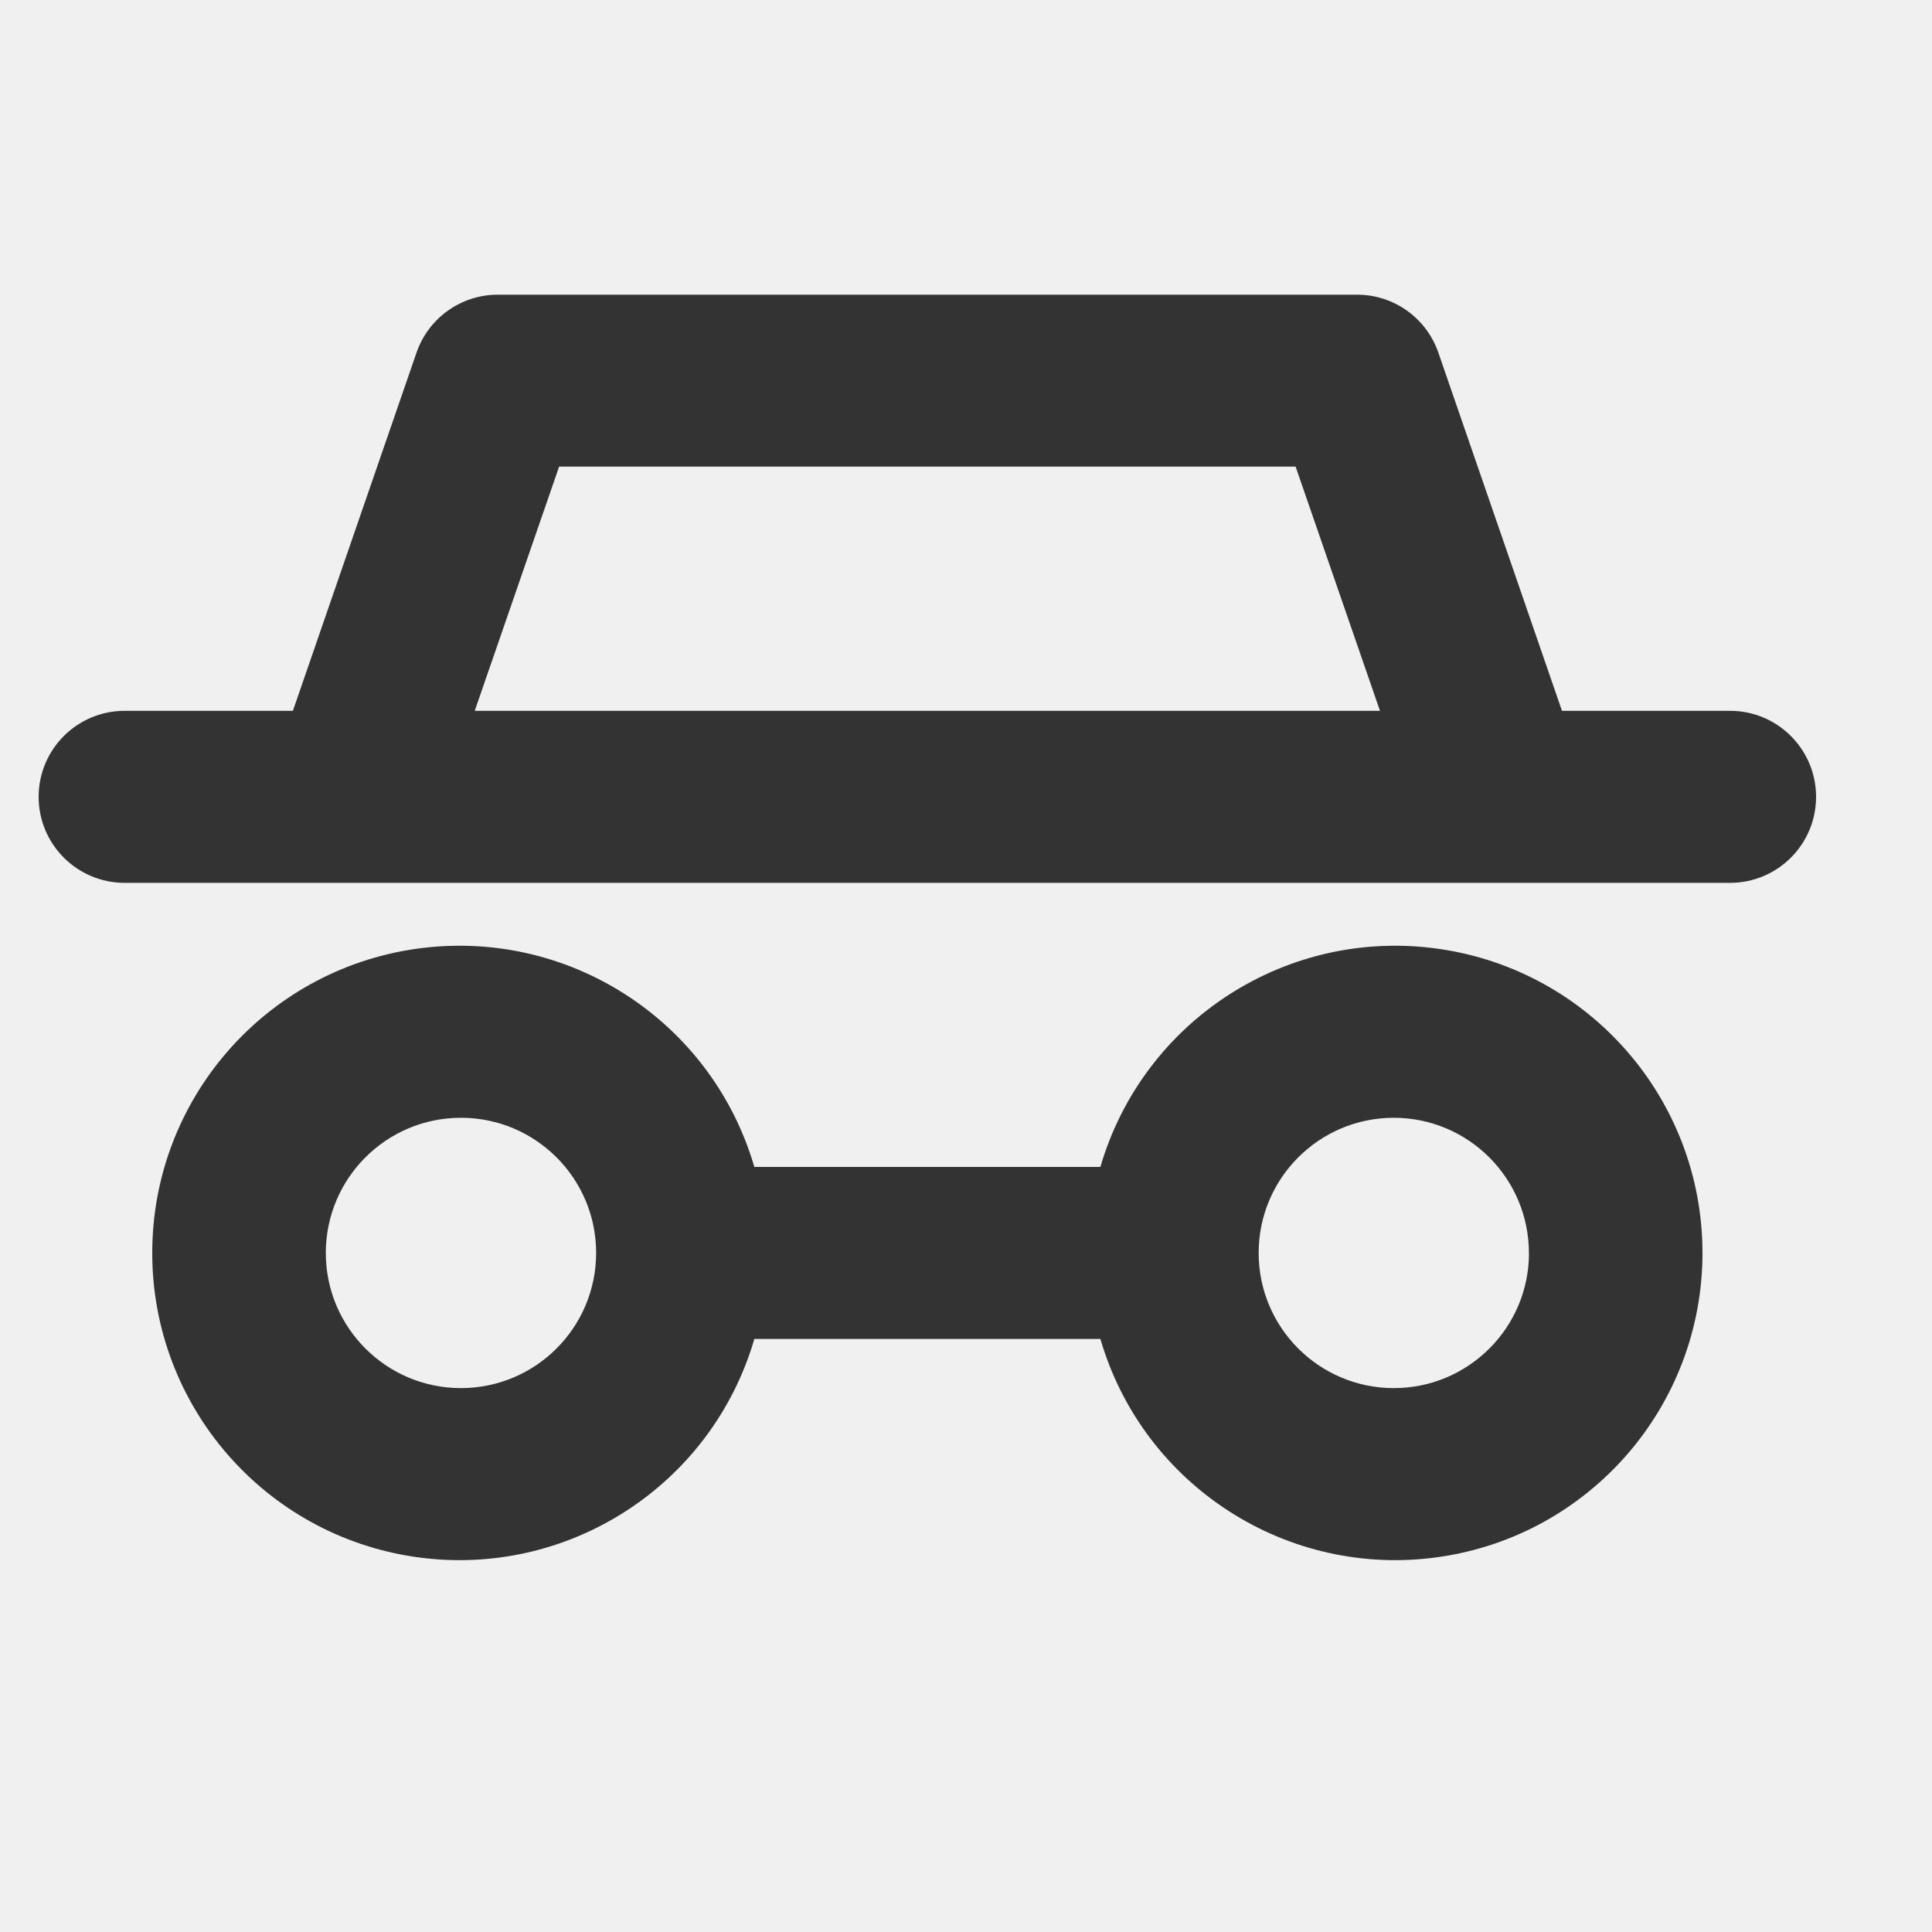
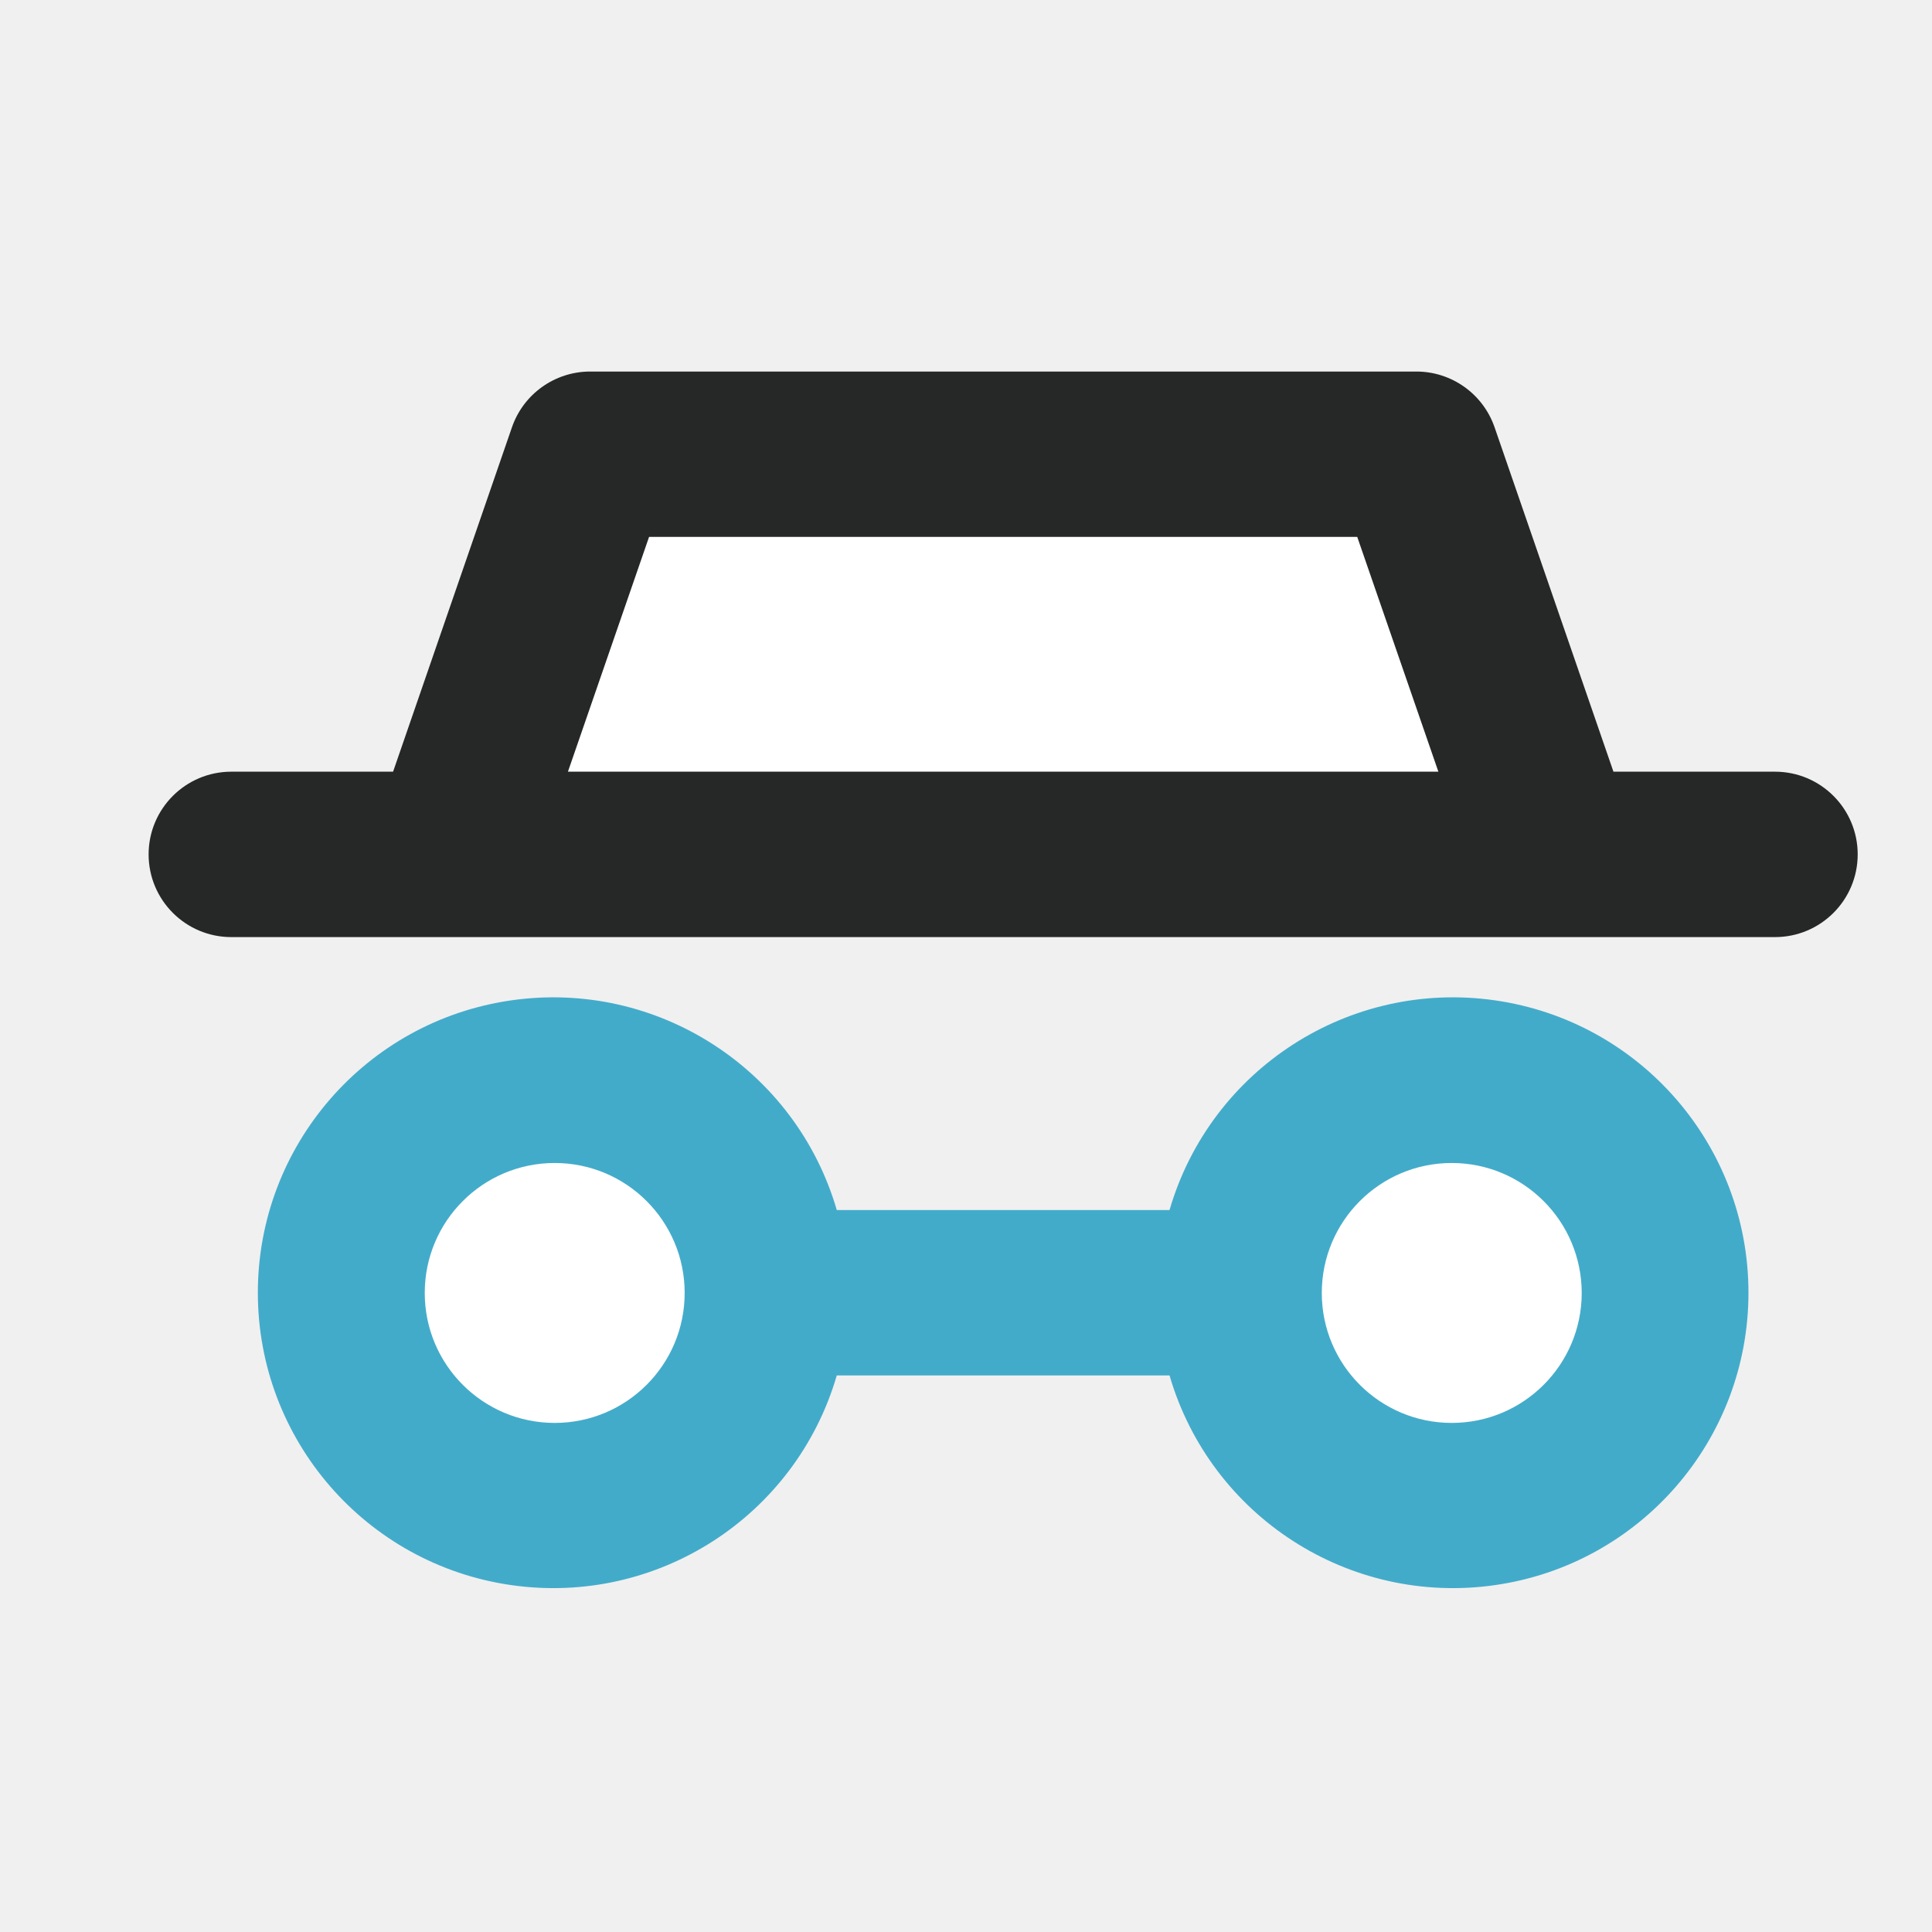
- <svg xmlns="http://www.w3.org/2000/svg" width="25" height="25" viewBox="0 0 25 25">
-   <g id="グループ_26" data-name="グループ 26" transform="translate(-1069 552)">
-     <rect id="長方形_30" data-name="長方形 30" width="25" height="25" transform="translate(1069 -552)" fill="none" />
-     <path id="パス_8" data-name="パス 8" d="M14.239,16.252H9.761a3.975,3.975,0,1,0,0,2.226h4.478a3.975,3.975,0,1,0,0-2.226ZM5.965,19.114a1.749,1.749,0,1,1,1.749-1.749A1.75,1.75,0,0,1,5.965,19.114Zm13.82-1.749a1.749,1.749,0,1,1-1.749-1.749A1.75,1.75,0,0,1,19.784,17.365ZM1.613,12.576H22.387a1.113,1.113,0,0,0,0-2.226H20.212l-1.6-4.636a1.113,1.113,0,0,0-1.052-.749H6.442a1.113,1.113,0,0,0-1.052.749l-1.6,4.636H1.613a1.113,1.113,0,0,0,0,2.226ZM7.235,7.19h9.53l1.092,3.16H6.143Z" transform="translate(1069 -553.152)" fill="#333" />
+ <svg xmlns="http://www.w3.org/2000/svg" width="26" height="26" viewBox="0 0 26 26">
+   <g id="グループ_96" data-name="グループ 96" transform="translate(-1113 -844)">
+     <rect id="長方形_77" data-name="長方形 77" width="26" height="26" transform="translate(1113 844)" fill="#fff" opacity="0" />
+     <g id="グループ_91" data-name="グループ 91" transform="translate(0.001 0.184)">
+       <path id="パス_383" data-name="パス 383" d="M13.738,174.1H9.26a3.975,3.975,0,1,0,0,2.226h4.478a3.975,3.975,0,1,0,0-2.226" transform="translate(1115 686)" fill="#43abca" />
+       <path id="パス_384" data-name="パス 384" d="M5.464,176.965a1.749,1.749,0,1,1,1.749-1.749,1.749,1.749,0,0,1-1.749,1.749" transform="translate(1115 686)" fill="#fff" />
+       <path id="パス_385" data-name="パス 385" d="M19.285,175.216a1.749,1.749,0,1,1-1.75-1.749,1.75,1.75,0,0,1,1.75,1.749Z" transform="translate(1115 686)" fill="#fff" />
+       <path id="パス_386" data-name="パス 386" d="M1.112,170.427H21.886a1.113,1.113,0,1,0,0-2.226H19.712l-1.6-4.636a1.114,1.114,0,0,0-1.052-.749H5.941a1.114,1.114,0,0,0-1.052.749l-1.6,4.636H1.112a1.113,1.113,0,1,0,0,2.226" transform="translate(1115 686)" fill="#262727" />
+       <path id="パス_387" data-name="パス 387" d="M6.734,165.041h9.53l1.092,3.16H5.642Z" transform="translate(1115 686)" fill="#fff" />
+     </g>
  </g>
</svg>
